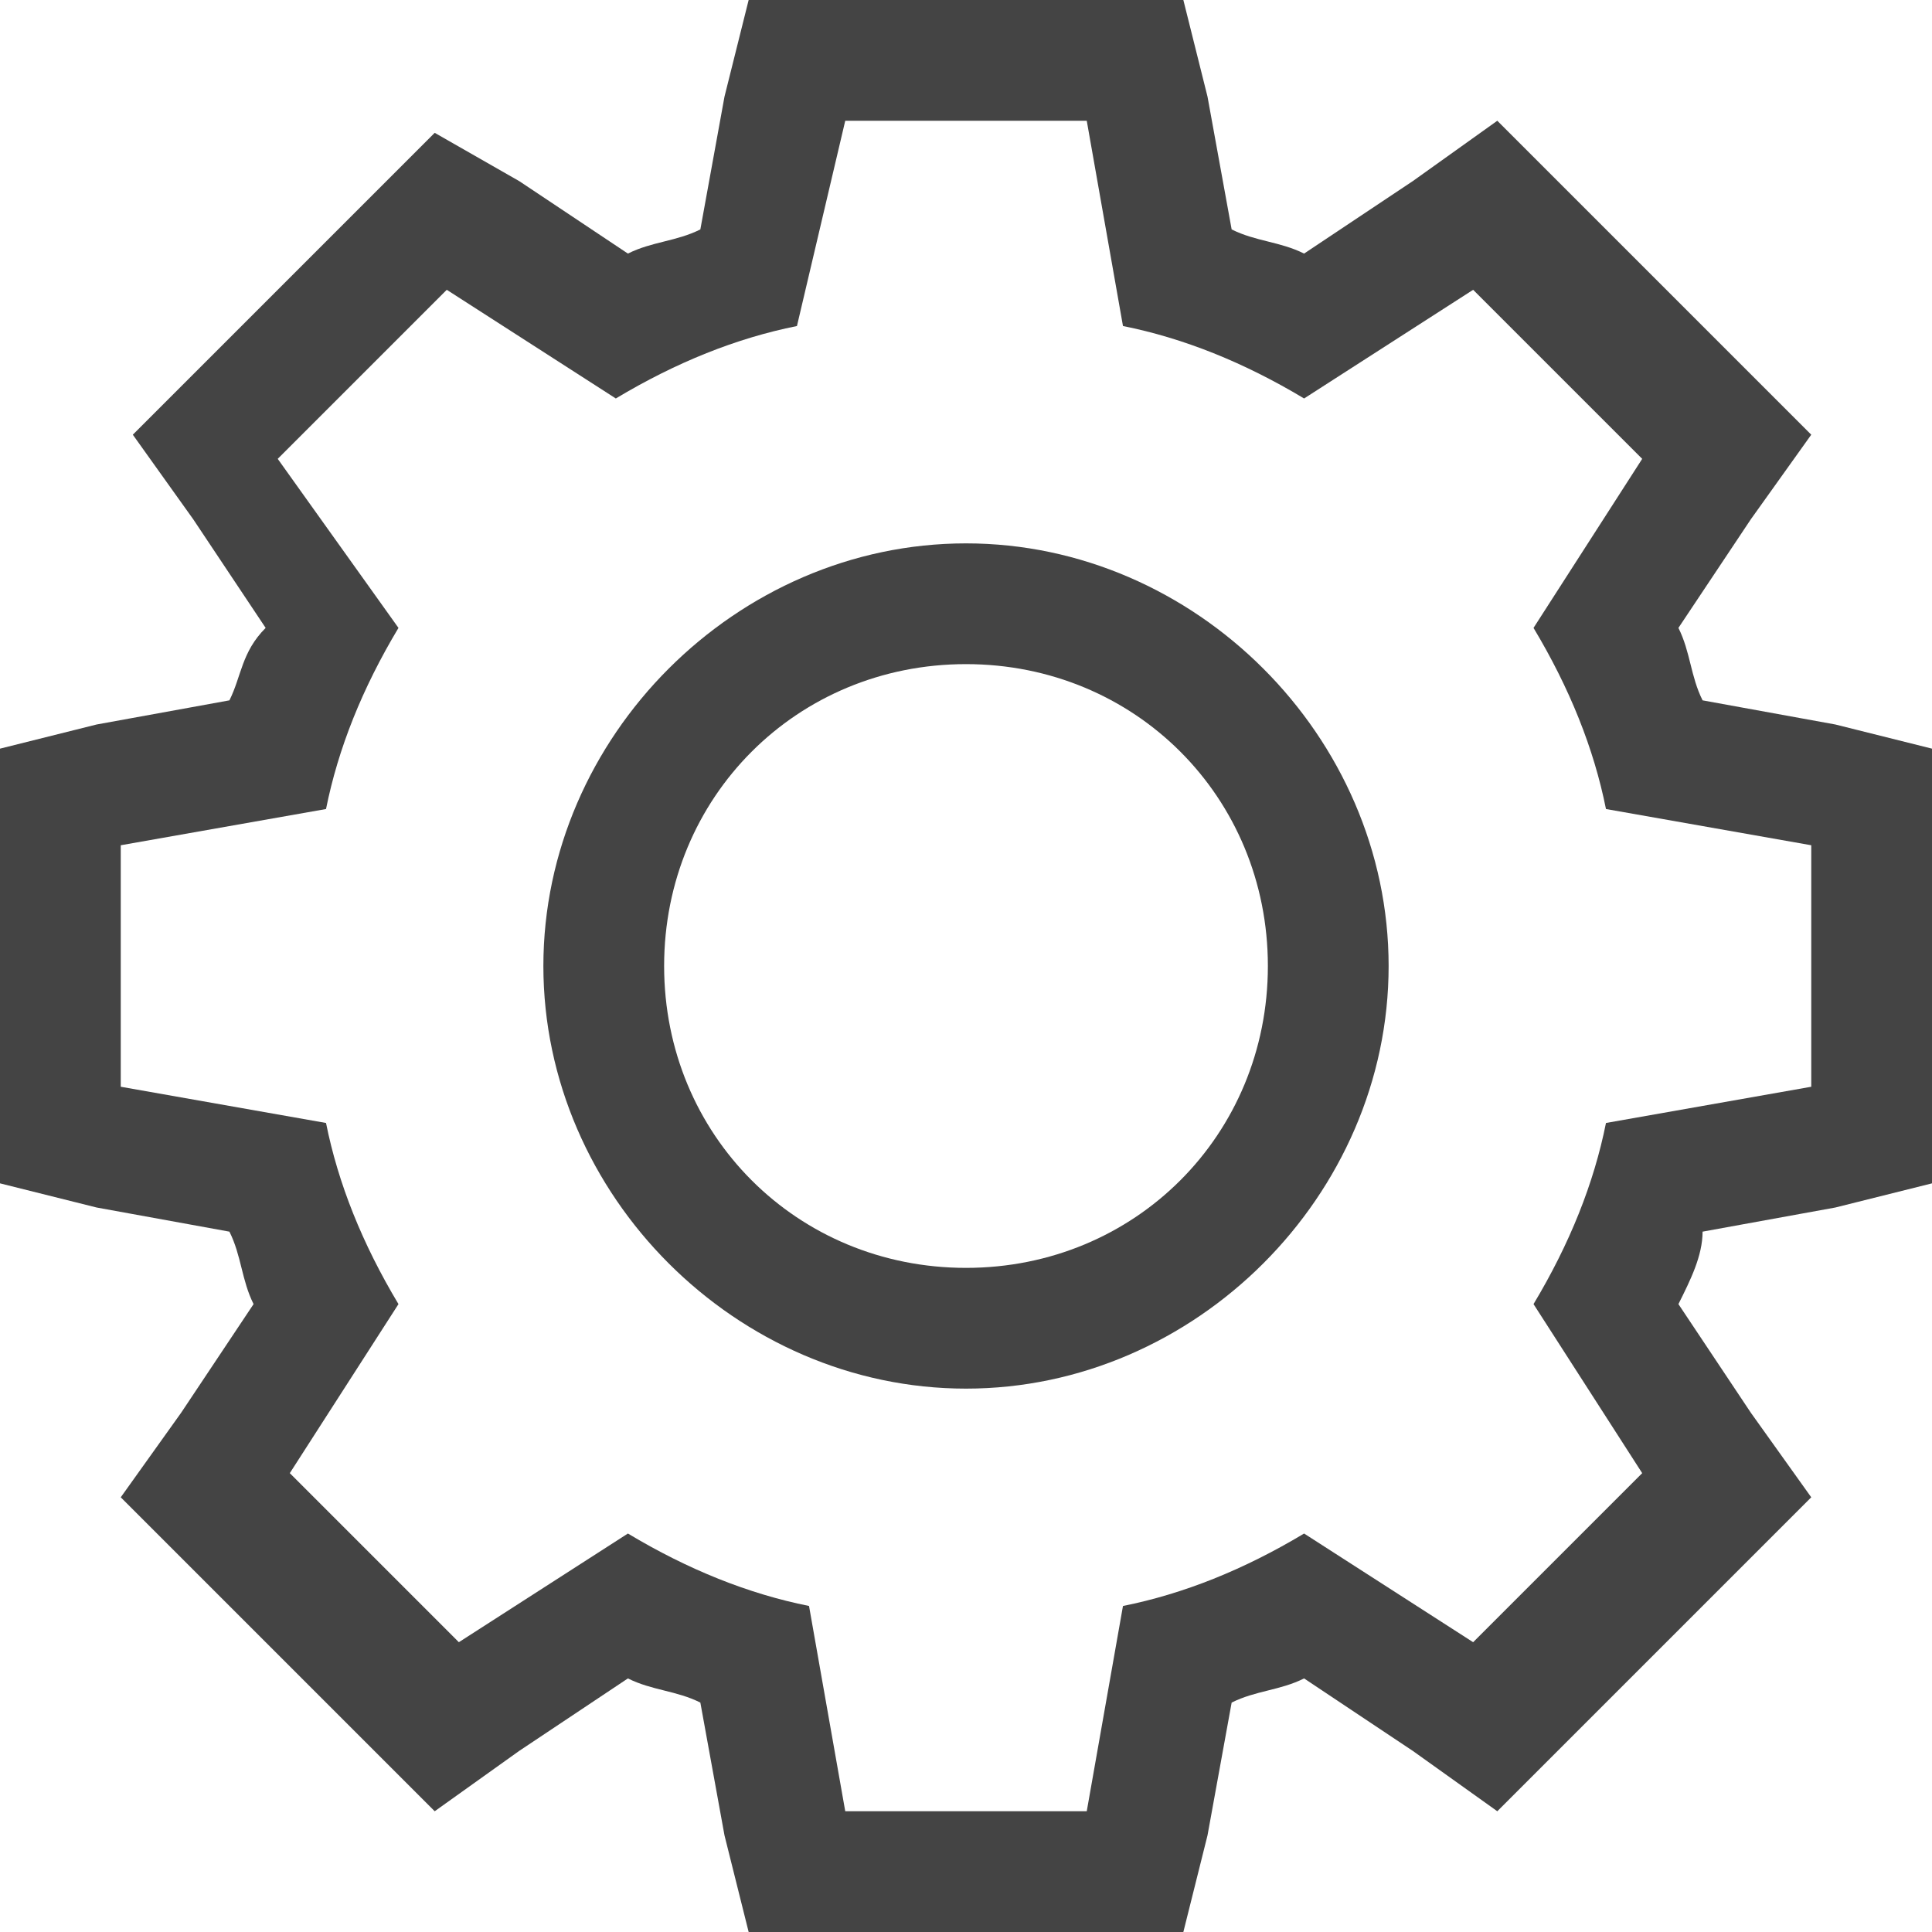
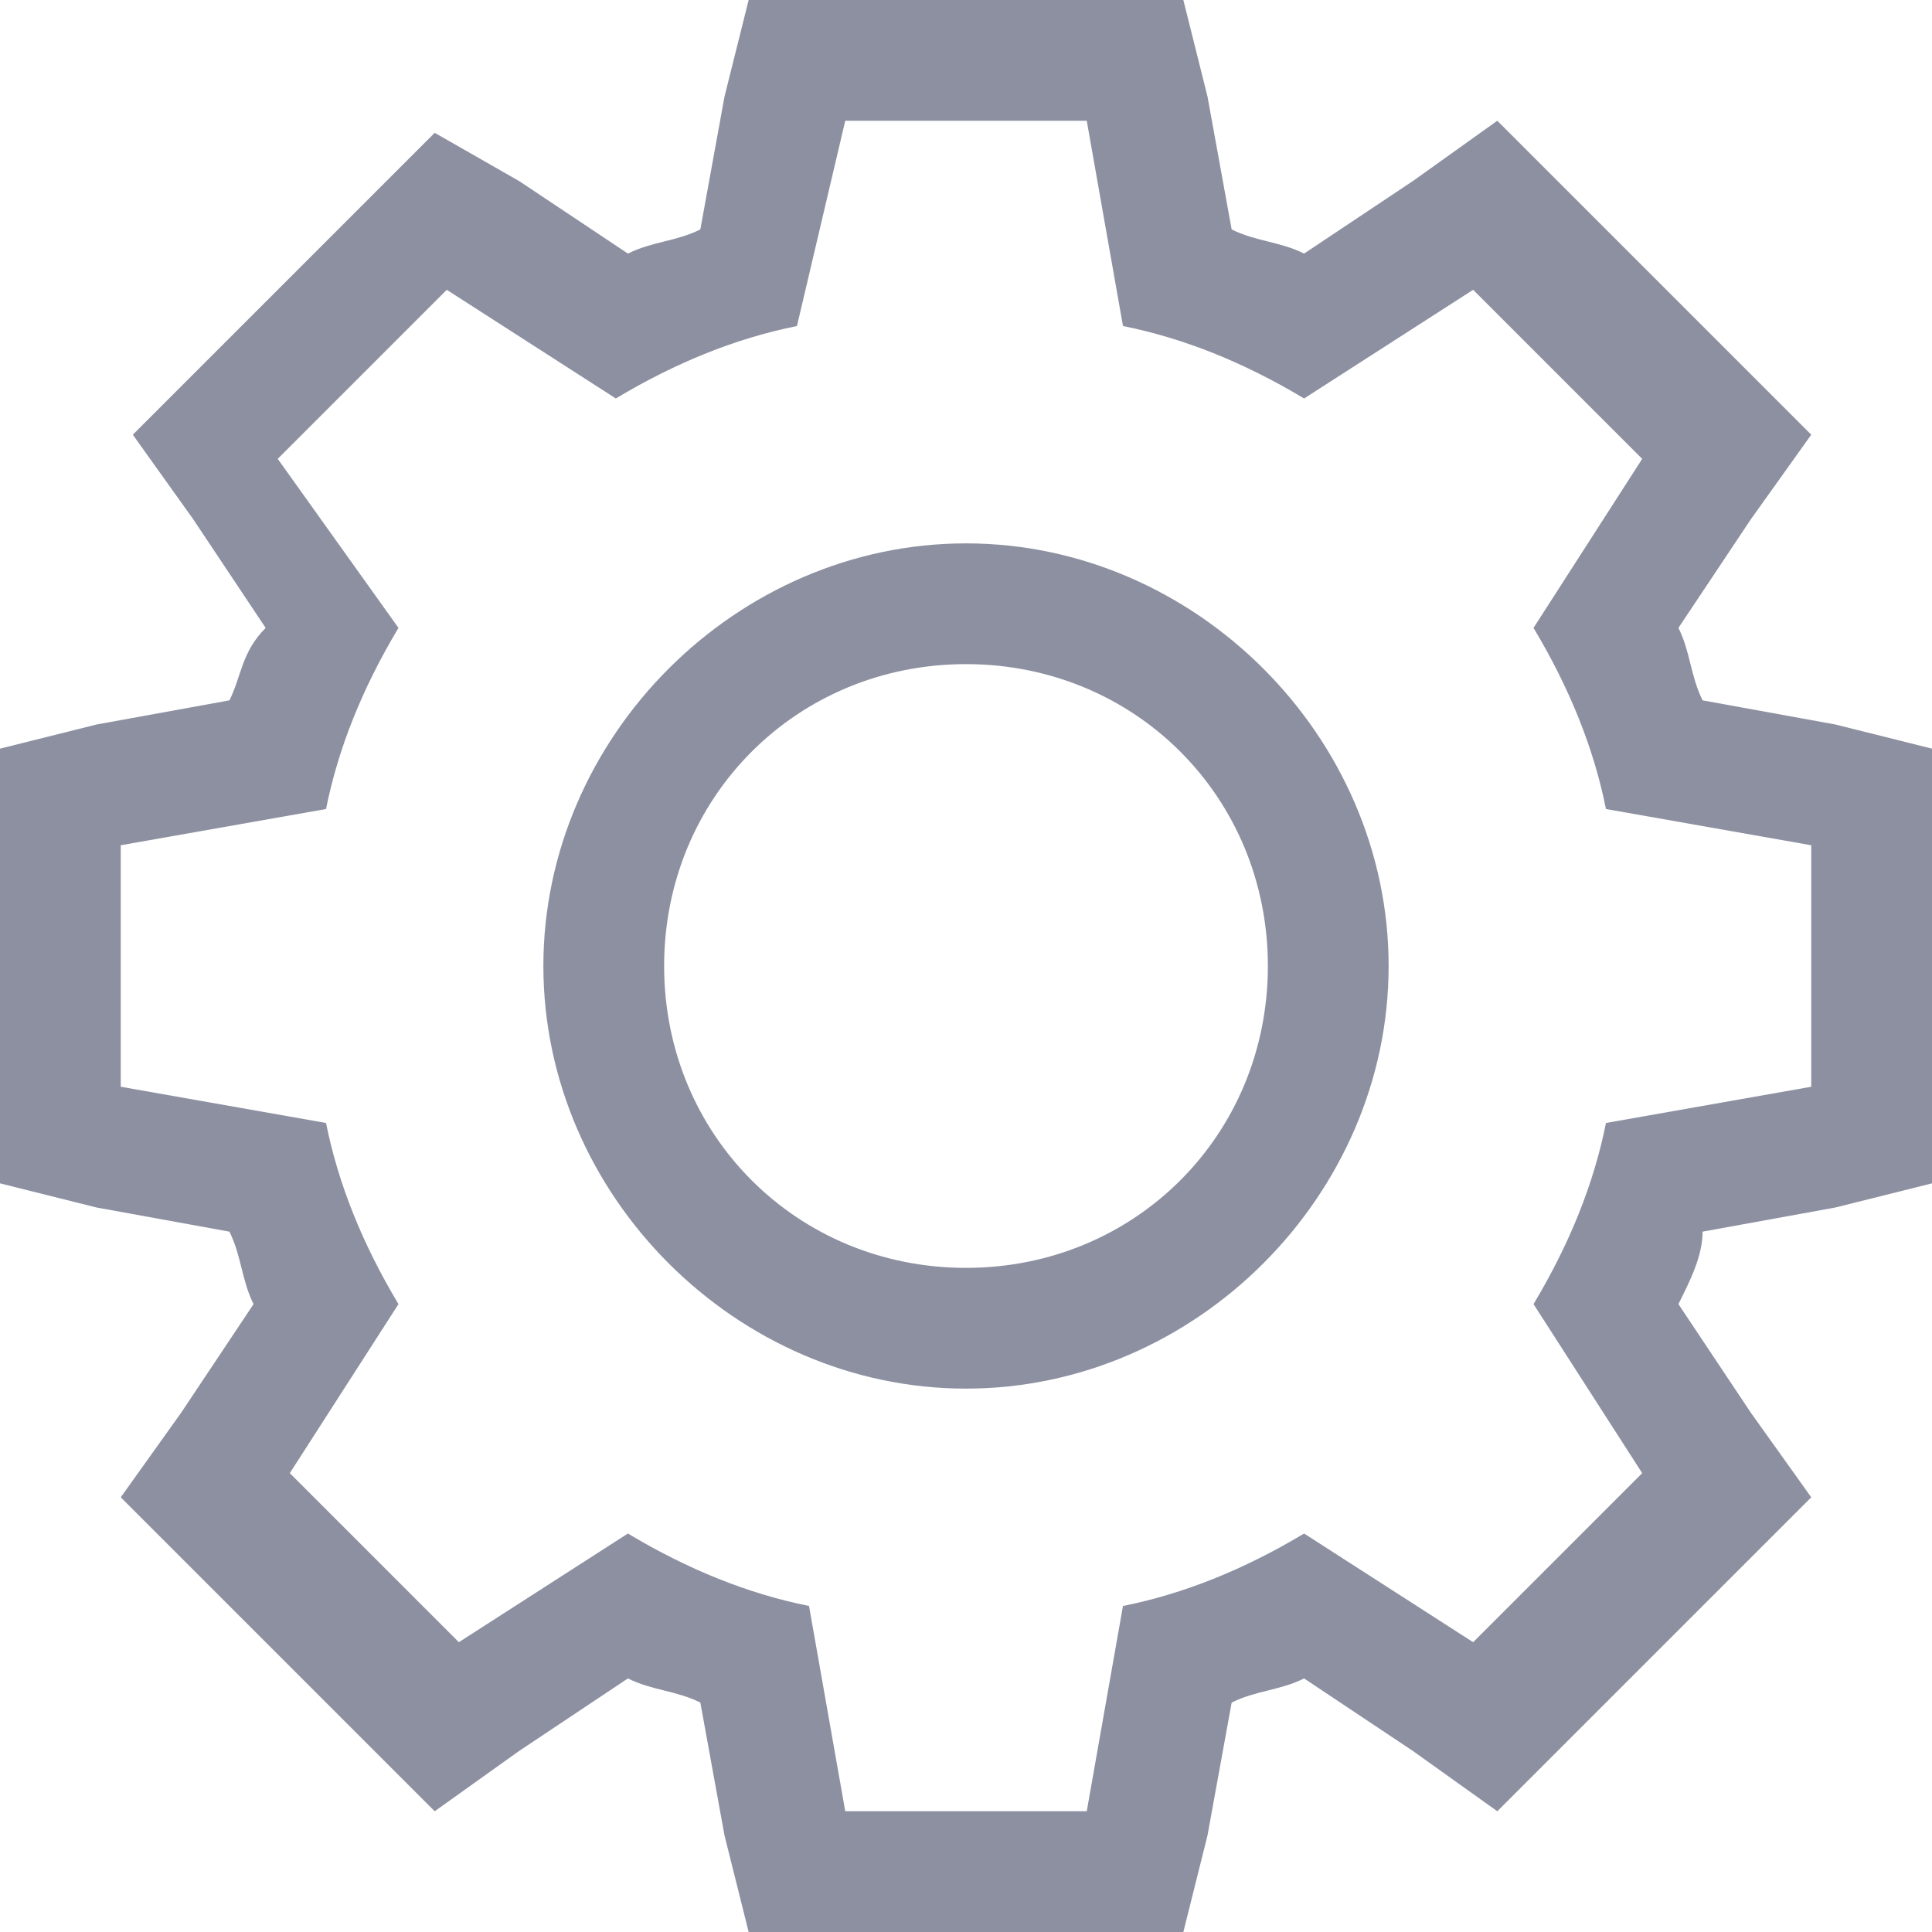
<svg xmlns="http://www.w3.org/2000/svg" version="1.1" width="16" height="16" viewBox="0 0 16 16">
-   <path fill="#444444" d="M15.2 6l-1.1-0.2c-0.1-0.2-0.1-0.4-0.2-0.6l0.6-0.9 0.5-0.7-2.6-2.6-0.7 0.5-0.9 0.6c-0.2-0.1-0.4-0.1-0.6-0.2l-0.2-1.1-0.2-0.8h-3.6l-0.2 0.8-0.2 1.1c-0.2 0.1-0.4 0.1-0.6 0.2l-0.9-0.6-0.7-0.4-2.5 2.5 0.5 0.7 0.6 0.9c-0.2 0.2-0.2 0.4-0.3 0.6l-1.1 0.2-0.8 0.2v3.6l0.8 0.2 1.1 0.2c0.1 0.2 0.1 0.4 0.2 0.6l-0.6 0.9-0.5 0.7 2.6 2.6 0.7-0.5 0.9-0.6c0.2 0.1 0.4 0.1 0.6 0.2l0.2 1.1 0.2 0.8h3.6l0.2-0.8 0.2-1.1c0.2-0.1 0.4-0.1 0.6-0.2l0.9 0.6 0.7 0.5 2.6-2.6-0.5-0.7-0.6-0.9c0.1-0.2 0.2-0.4 0.2-0.6l1.1-0.2 0.8-0.2v-3.6l-0.8-0.2zM15 9l-1.7 0.3c-0.1 0.5-0.3 1-0.6 1.5l0.9 1.4-1.4 1.4-1.4-0.9c-0.5 0.3-1 0.5-1.5 0.6l-0.3 1.7h-2l-0.3-1.7c-0.5-0.1-1-0.3-1.5-0.6l-1.4 0.9-1.4-1.4 0.9-1.4c-0.3-0.5-0.5-1-0.6-1.5l-1.7-0.3v-2l1.7-0.3c0.1-0.5 0.3-1 0.6-1.5l-1-1.4 1.4-1.4 1.4 0.9c0.5-0.3 1-0.5 1.5-0.6l0.4-1.7h2l0.3 1.7c0.5 0.1 1 0.3 1.5 0.6l1.4-0.9 1.4 1.4-0.9 1.4c0.3 0.5 0.5 1 0.6 1.5l1.7 0.3v2z" />
-   <path fill="#444444" d="M8 4.5c-1.9 0-3.5 1.6-3.5 3.5s1.6 3.5 3.5 3.5 3.5-1.6 3.5-3.5c0-1.9-1.6-3.5-3.5-3.5zM8 10.5c-1.4 0-2.5-1.1-2.5-2.5s1.1-2.5 2.5-2.5 2.5 1.1 2.5 2.5c0 1.4-1.1 2.5-2.5 2.5z" />
+   <path fill="#8C90A1" d="M15.2 6l-1.1-0.2c-0.1-0.2-0.1-0.4-0.2-0.6l0.6-0.9 0.5-0.7-2.6-2.6-0.7 0.5-0.9 0.6c-0.2-0.1-0.4-0.1-0.6-0.2l-0.2-1.1-0.2-0.8h-3.6l-0.2 0.8-0.2 1.1c-0.2 0.1-0.4 0.1-0.6 0.2l-0.9-0.6-0.7-0.4-2.5 2.5 0.5 0.7 0.6 0.9c-0.2 0.2-0.2 0.4-0.3 0.6l-1.1 0.2-0.8 0.2v3.6l0.8 0.2 1.1 0.2c0.1 0.2 0.1 0.4 0.2 0.6l-0.6 0.9-0.5 0.7 2.6 2.6 0.7-0.5 0.9-0.6c0.2 0.1 0.4 0.1 0.6 0.2l0.2 1.1 0.2 0.8h3.6l0.2-0.8 0.2-1.1c0.2-0.1 0.4-0.1 0.6-0.2l0.9 0.6 0.7 0.5 2.6-2.6-0.5-0.7-0.6-0.9c0.1-0.2 0.2-0.4 0.2-0.6l1.1-0.2 0.8-0.2v-3.6l-0.8-0.2zM15 9l-1.7 0.3c-0.1 0.5-0.3 1-0.6 1.5l0.9 1.4-1.4 1.4-1.4-0.9c-0.5 0.3-1 0.5-1.5 0.6l-0.3 1.7h-2l-0.3-1.7c-0.5-0.1-1-0.3-1.5-0.6l-1.4 0.9-1.4-1.4 0.9-1.4c-0.3-0.5-0.5-1-0.6-1.5l-1.7-0.3v-2l1.7-0.3c0.1-0.5 0.3-1 0.6-1.5l-1-1.4 1.4-1.4 1.4 0.9c0.5-0.3 1-0.5 1.5-0.6l0.4-1.7h2l0.3 1.7c0.5 0.1 1 0.3 1.5 0.6l1.4-0.9 1.4 1.4-0.9 1.4c0.3 0.5 0.5 1 0.6 1.5l1.7 0.3v2z" />
+   <path fill="#8C90A1" d="M8 4.5c-1.9 0-3.5 1.6-3.5 3.5s1.6 3.5 3.5 3.5 3.5-1.6 3.5-3.5c0-1.9-1.6-3.5-3.5-3.5zM8 10.5c-1.4 0-2.5-1.1-2.5-2.5s1.1-2.5 2.5-2.5 2.5 1.1 2.5 2.5c0 1.4-1.1 2.5-2.5 2.5z" />
</svg>
